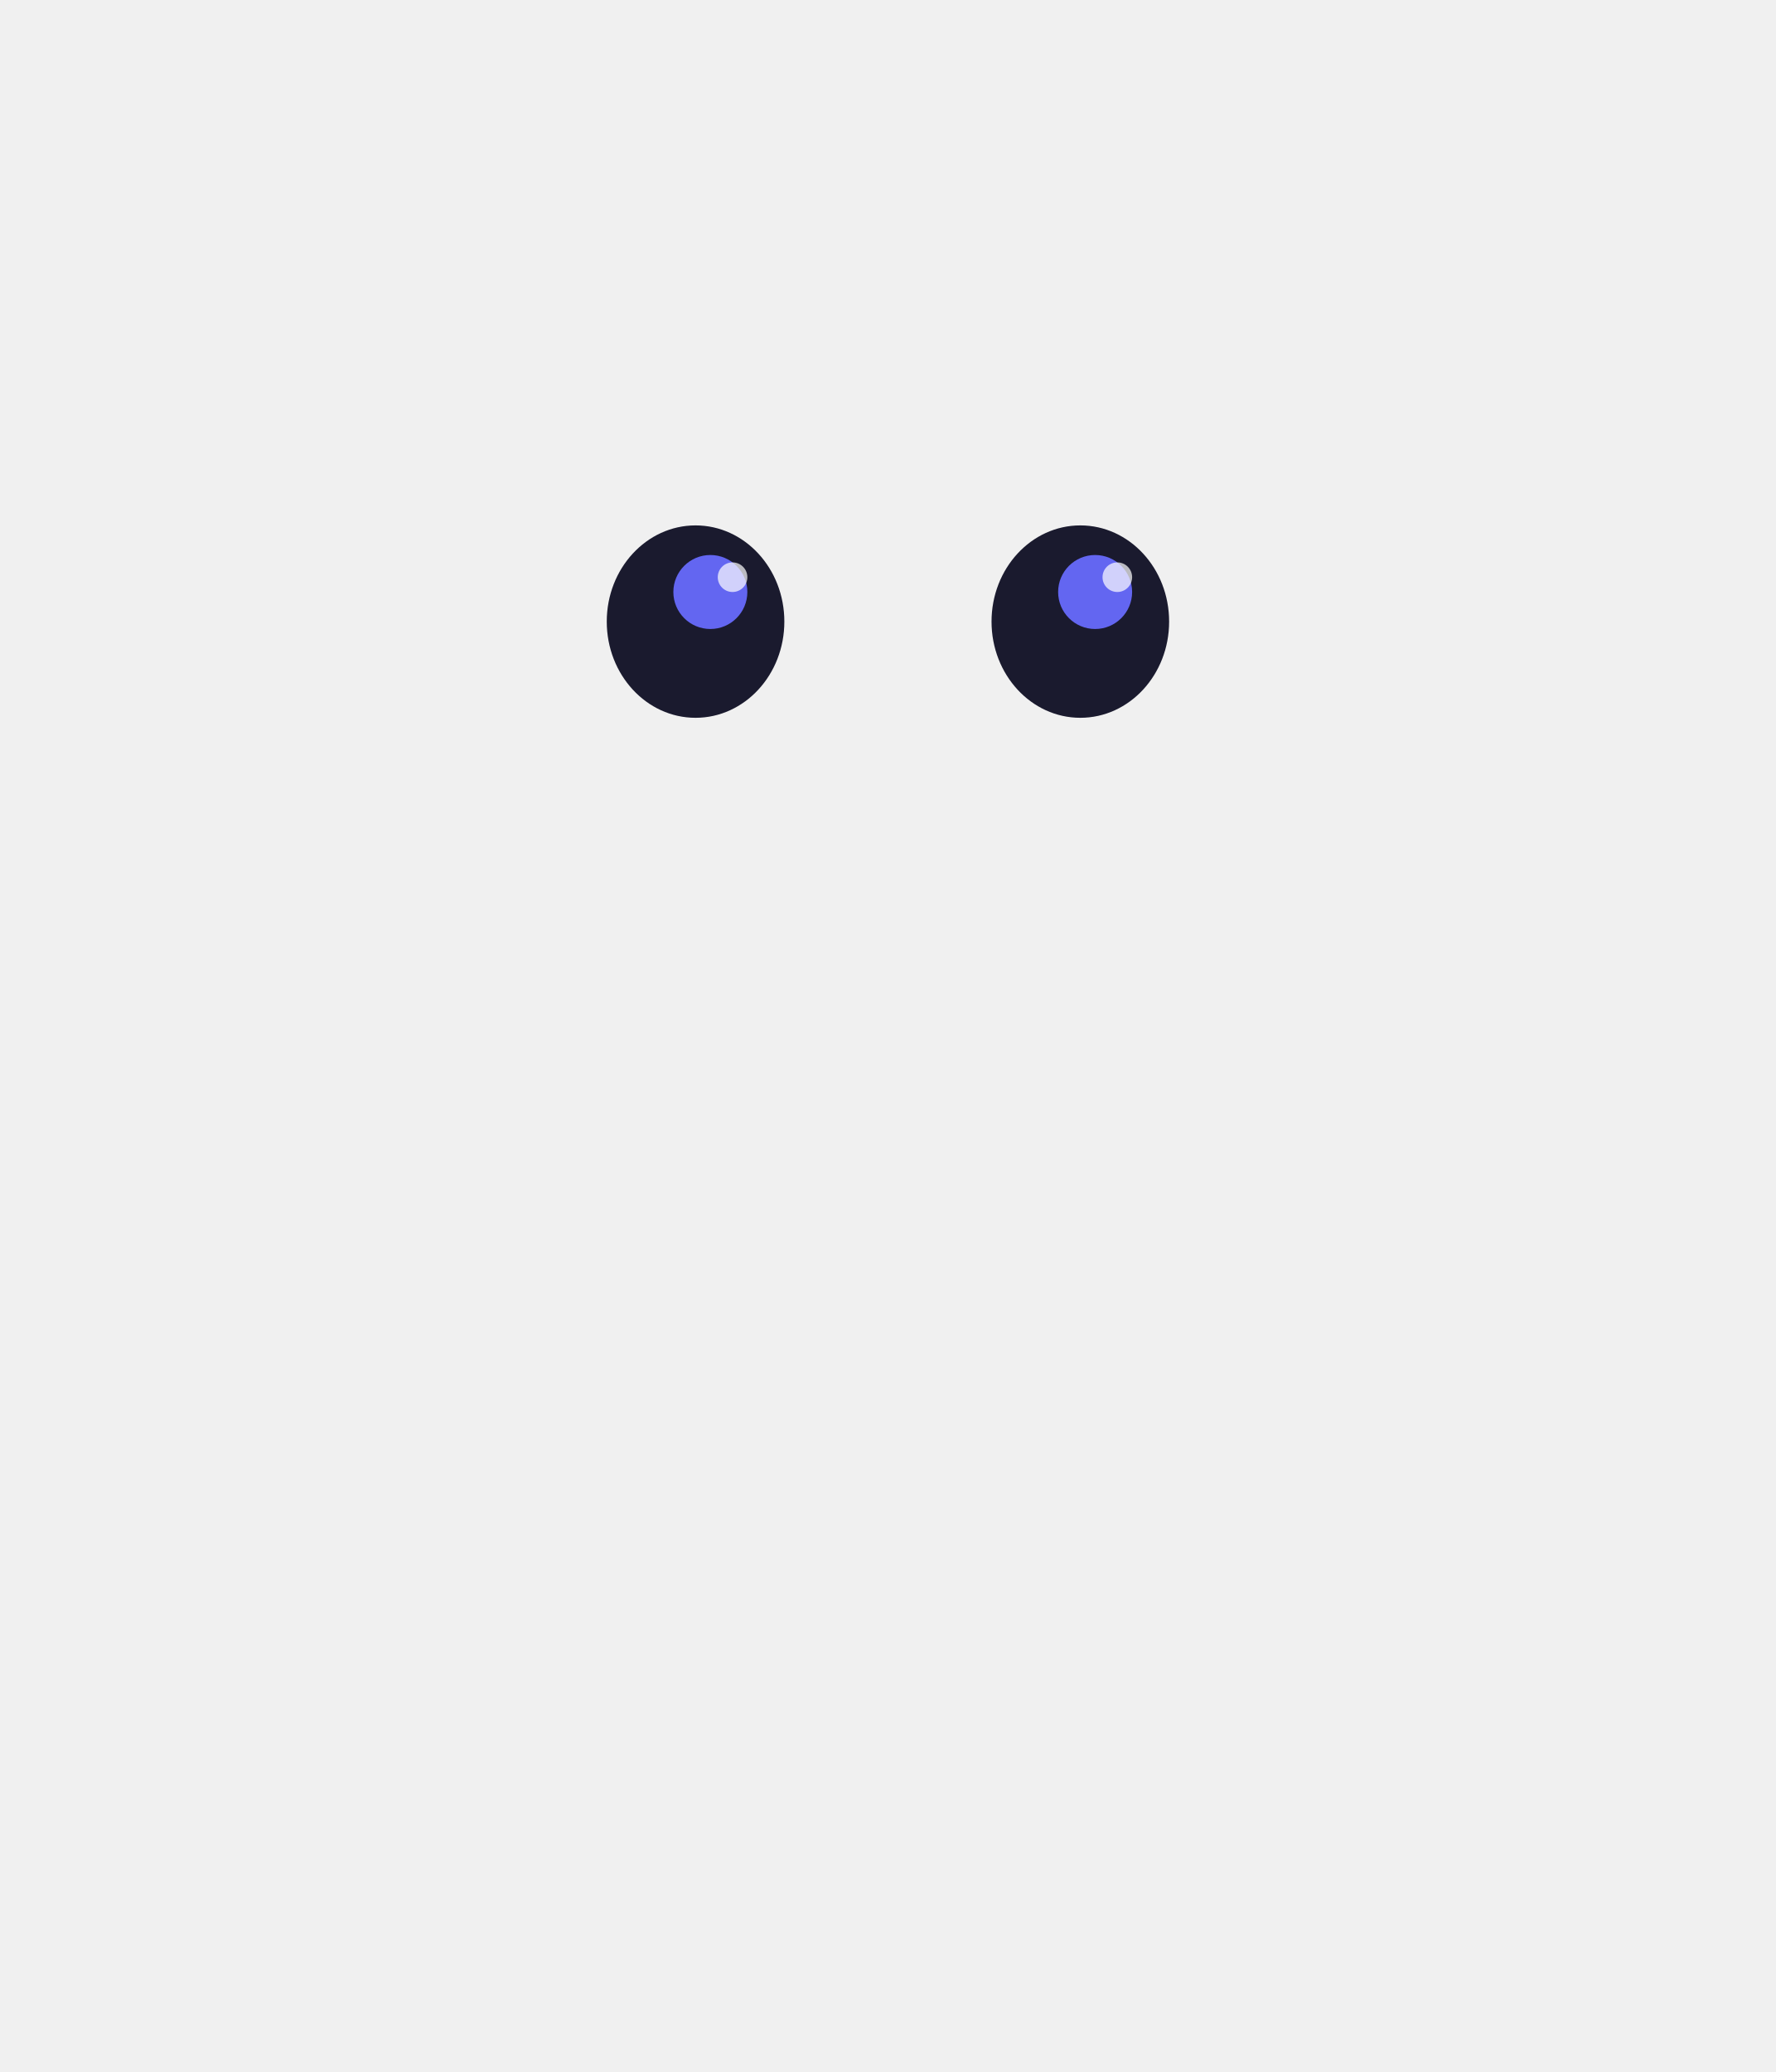
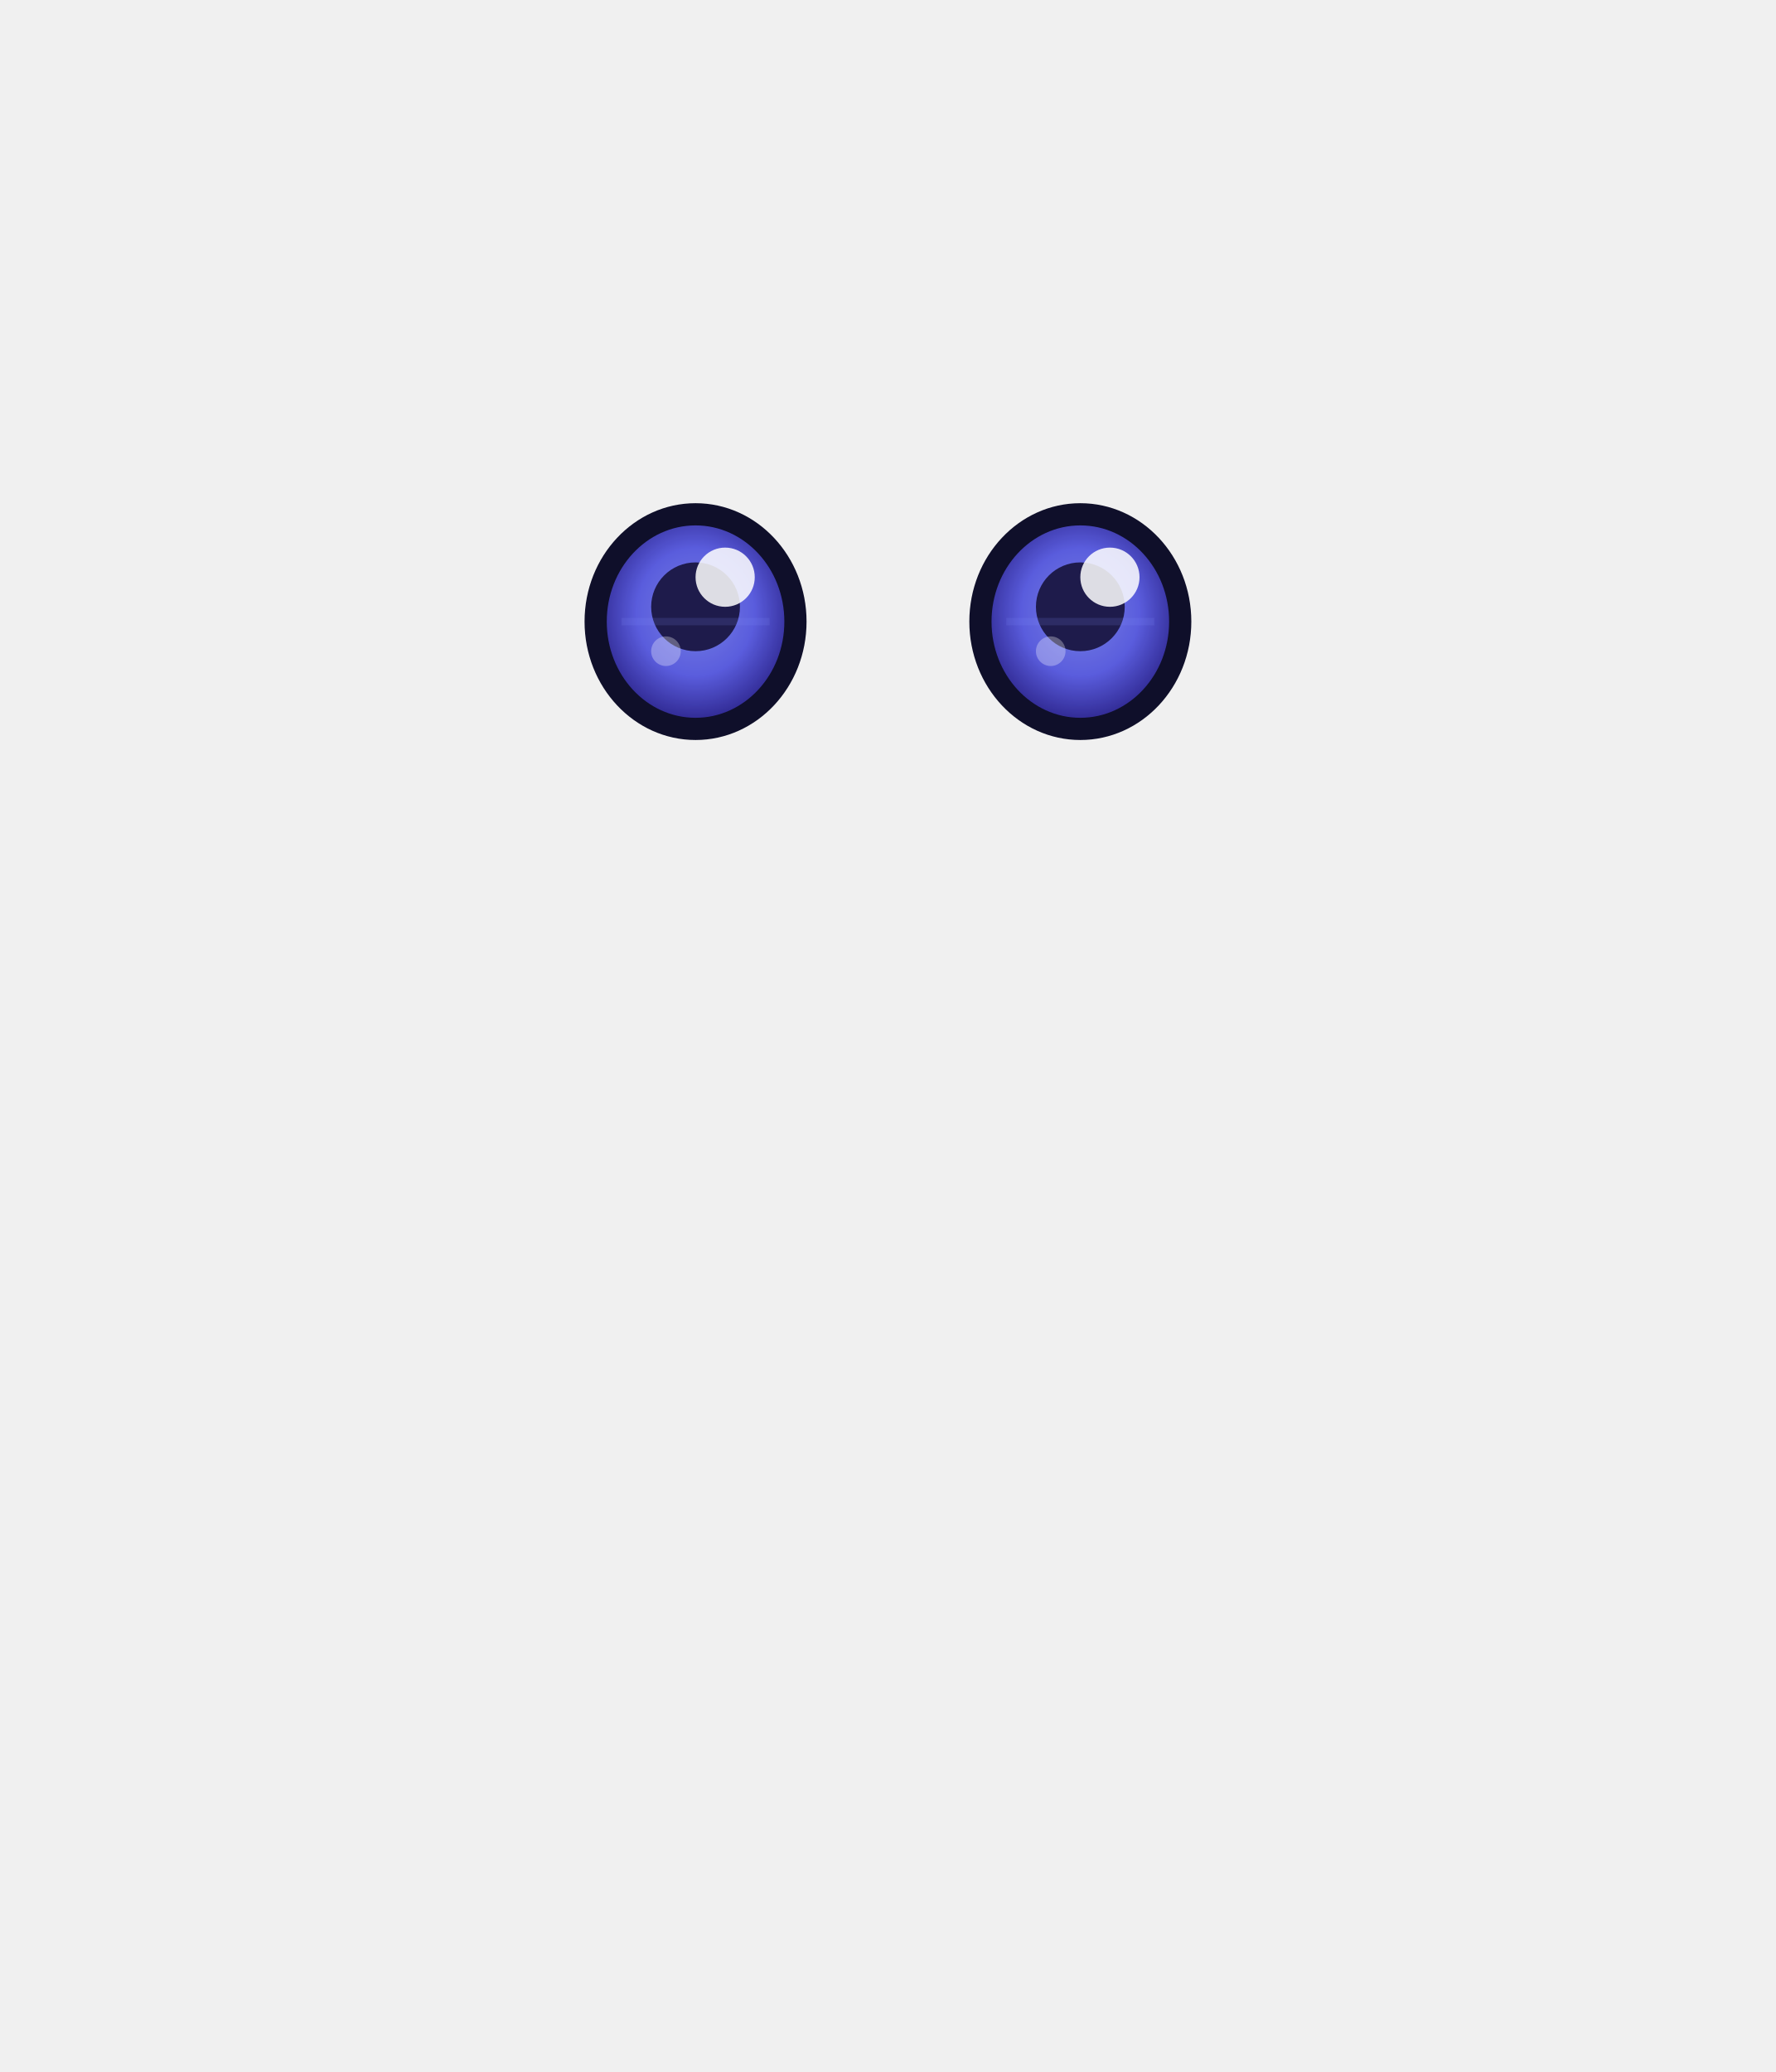
<svg xmlns="http://www.w3.org/2000/svg" viewBox="0 0 120 140" fill="none">
-   <ellipse cx="47" cy="42" rx="6" ry="6.5" fill="#1a1a2e" />
-   <ellipse cx="73" cy="42" rx="6" ry="6.5" fill="#1a1a2e" />
-   <circle cx="48" cy="40" r="2.5" fill="#6366f1" />
-   <circle cx="74" cy="40" r="2.5" fill="#6366f1" />
-   <circle cx="49.5" cy="39" r="1" fill="white" opacity="0.7" />
-   <circle cx="75.5" cy="39" r="1" fill="white" opacity="0.7" />
+   <defs>
+     <radialGradient id="eyeGlowL" cx="50%" cy="45%" r="55%">
+       <stop offset="0%" stop-color="#818cf8" />
+       <stop offset="60%" stop-color="#6366f1" />
+       <stop offset="100%" stop-color="#3730a3" />
+     </radialGradient>
+     <radialGradient id="eyeGlowR" cx="50%" cy="45%" r="55%">
+       <stop offset="0%" stop-color="#818cf8" />
+       <stop offset="60%" stop-color="#6366f1" />
+       <stop offset="100%" stop-color="#3730a3" />
+     </radialGradient>
+   </defs>
+   <ellipse cx="47" cy="42" rx="7.5" ry="8" fill="#0f0f2a" />
+   <ellipse cx="73" cy="42" rx="7.5" ry="8" fill="#0f0f2a" />
+   <ellipse cx="47" cy="42" rx="6" ry="6.5" fill="url(#eyeGlowL)" opacity="0.9" />
+   <ellipse cx="73" cy="42" rx="6" ry="6.5" fill="url(#eyeGlowR)" opacity="0.9" />
+   <circle cx="47" cy="41" r="3" fill="#1e1b4b" />
+   <circle cx="73" cy="41" r="3" fill="#1e1b4b" />
+   <circle cx="49" cy="39" r="2" fill="white" opacity="0.85" />
+   <circle cx="75" cy="39" r="2" fill="white" opacity="0.85" />
+   <circle cx="45" cy="44" r="1" fill="rgba(255,255,255,0.3)" />
+   <circle cx="71" cy="44" r="1" fill="rgba(255,255,255,0.3)" />
+   <line x1="42" y1="42" x2="52" y2="42" stroke="rgba(129,140,248,0.15)" stroke-width="0.5" />
+   <line x1="68" y1="42" x2="78" y2="42" stroke="rgba(129,140,248,0.15)" stroke-width="0.5" />
</svg>
